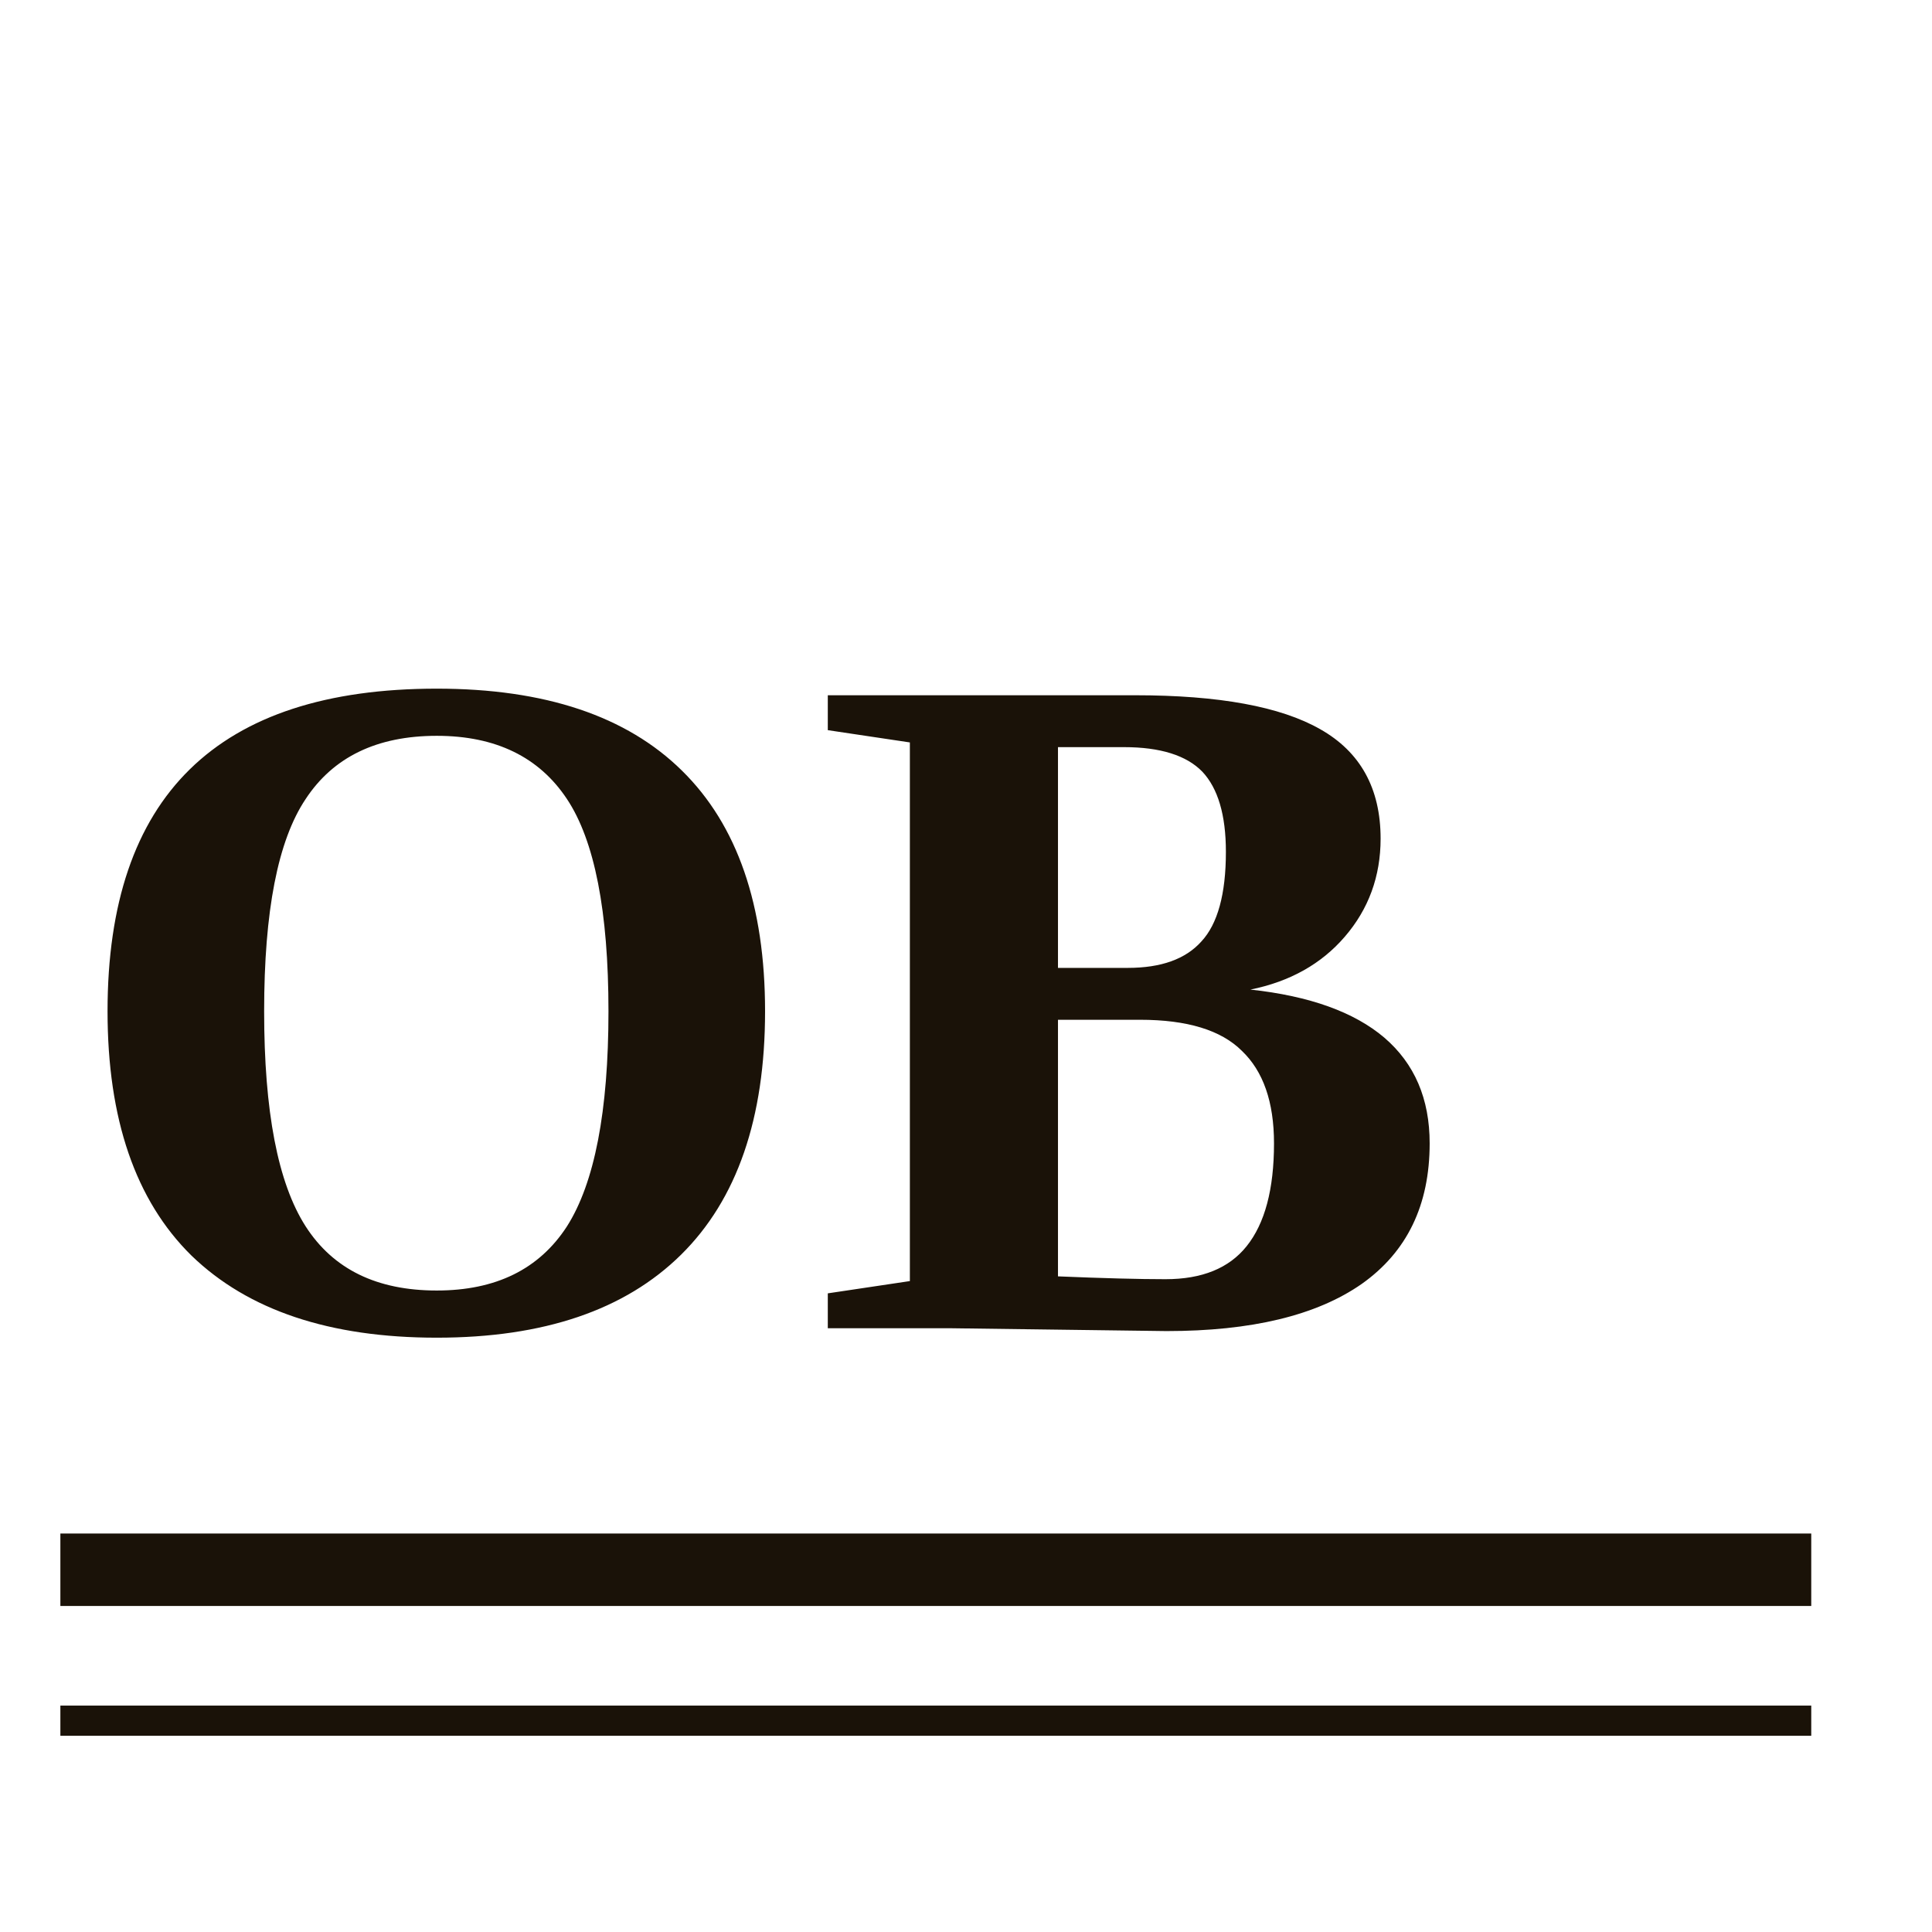
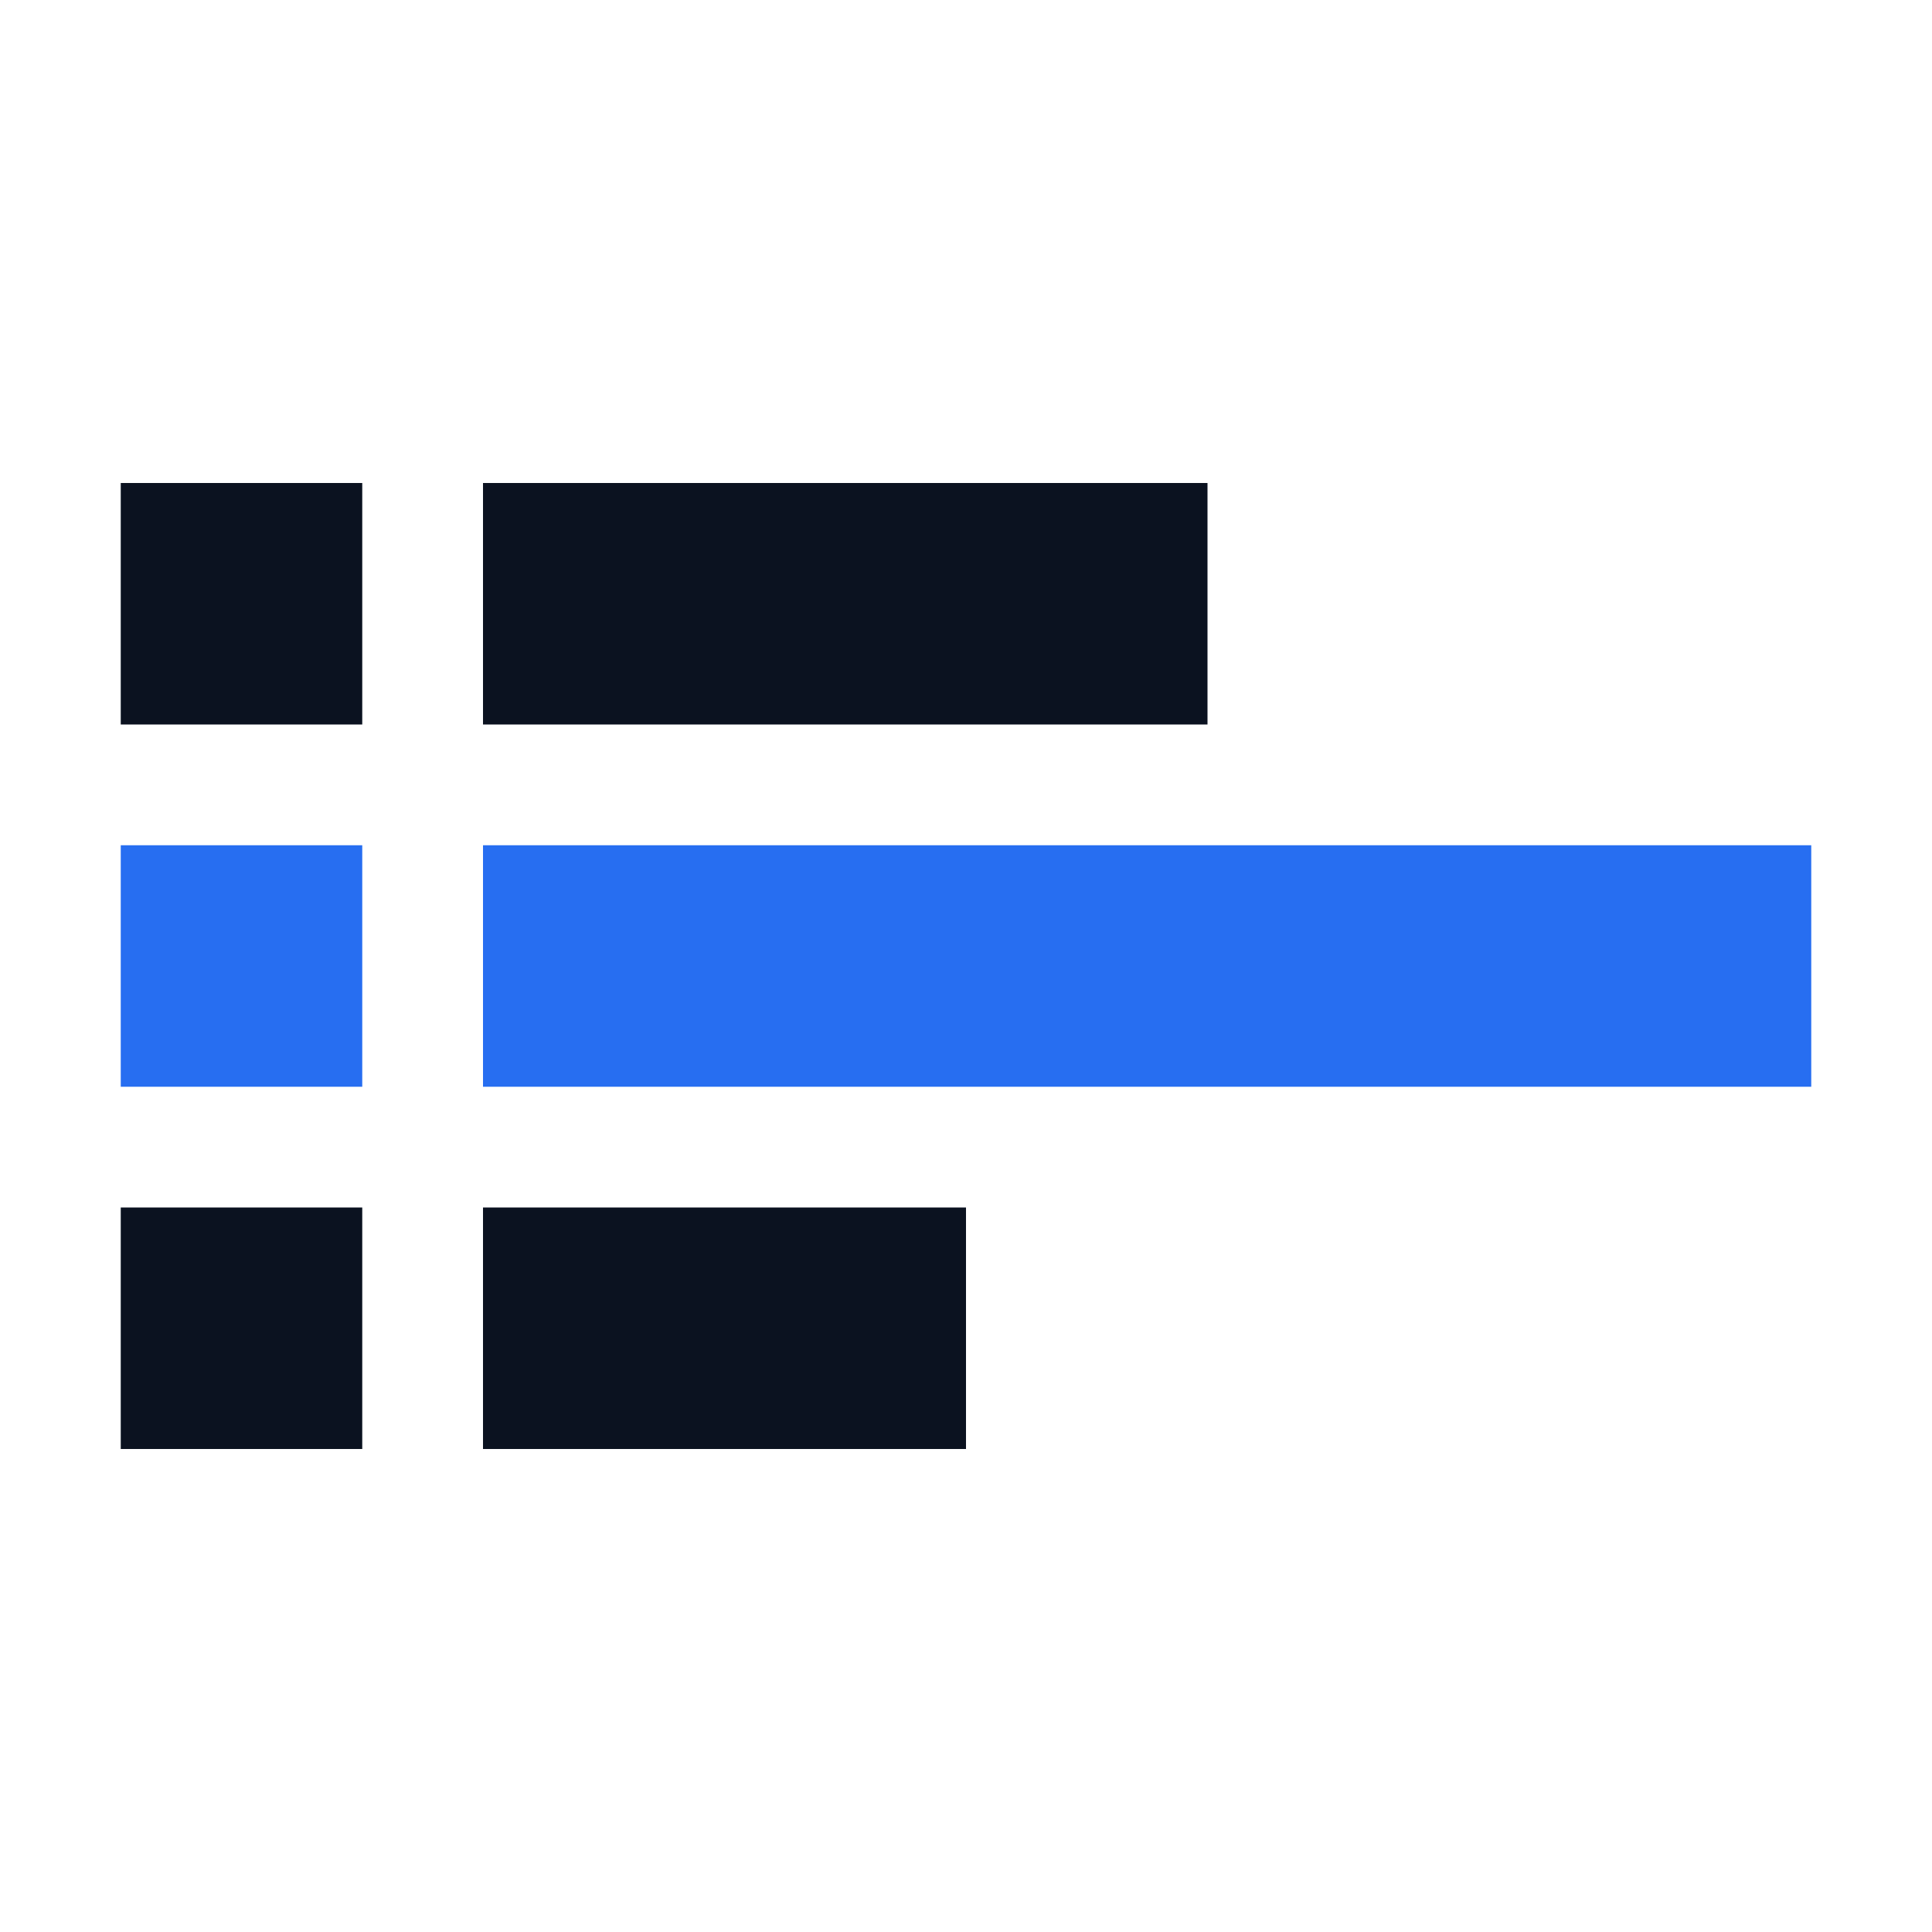
- <svg xmlns="http://www.w3.org/2000/svg" viewBox="0 0 32 32" role="img" aria-labelledby="t">
-   <text x="1" y="22" font-family="Times New Roman, Times, Georgia, serif" font-size="16" font-weight="700" fill="#1a1208">OB</text>
-   <line x1="1" y1="26" x2="30" y2="26" stroke="#1a1208" stroke-width="1.2" />
-   <line x1="1" y1="28.5" x2="30" y2="28.5" stroke="#1a1208" stroke-width="0.5" />
+ <svg xmlns="http://www.w3.org/2000/svg" viewBox="0 0 32 32" fill="none" role="img" aria-labelledby="ob-mark-title">
+   <rect x="2" y="8" width="4" height="4" fill="#0B1220" />
+   <rect x="2" y="14" width="4" height="4" fill="#276EF1" />
+   <rect x="2" y="20" width="4" height="4" fill="#0B1220" />
+   <rect x="8" y="8" width="12" height="4" fill="#0B1220" />
+   <rect x="8" y="14" width="22" height="4" fill="#276EF1" />
+   <rect x="8" y="20" width="8" height="4" fill="#0B1220" />
</svg>
